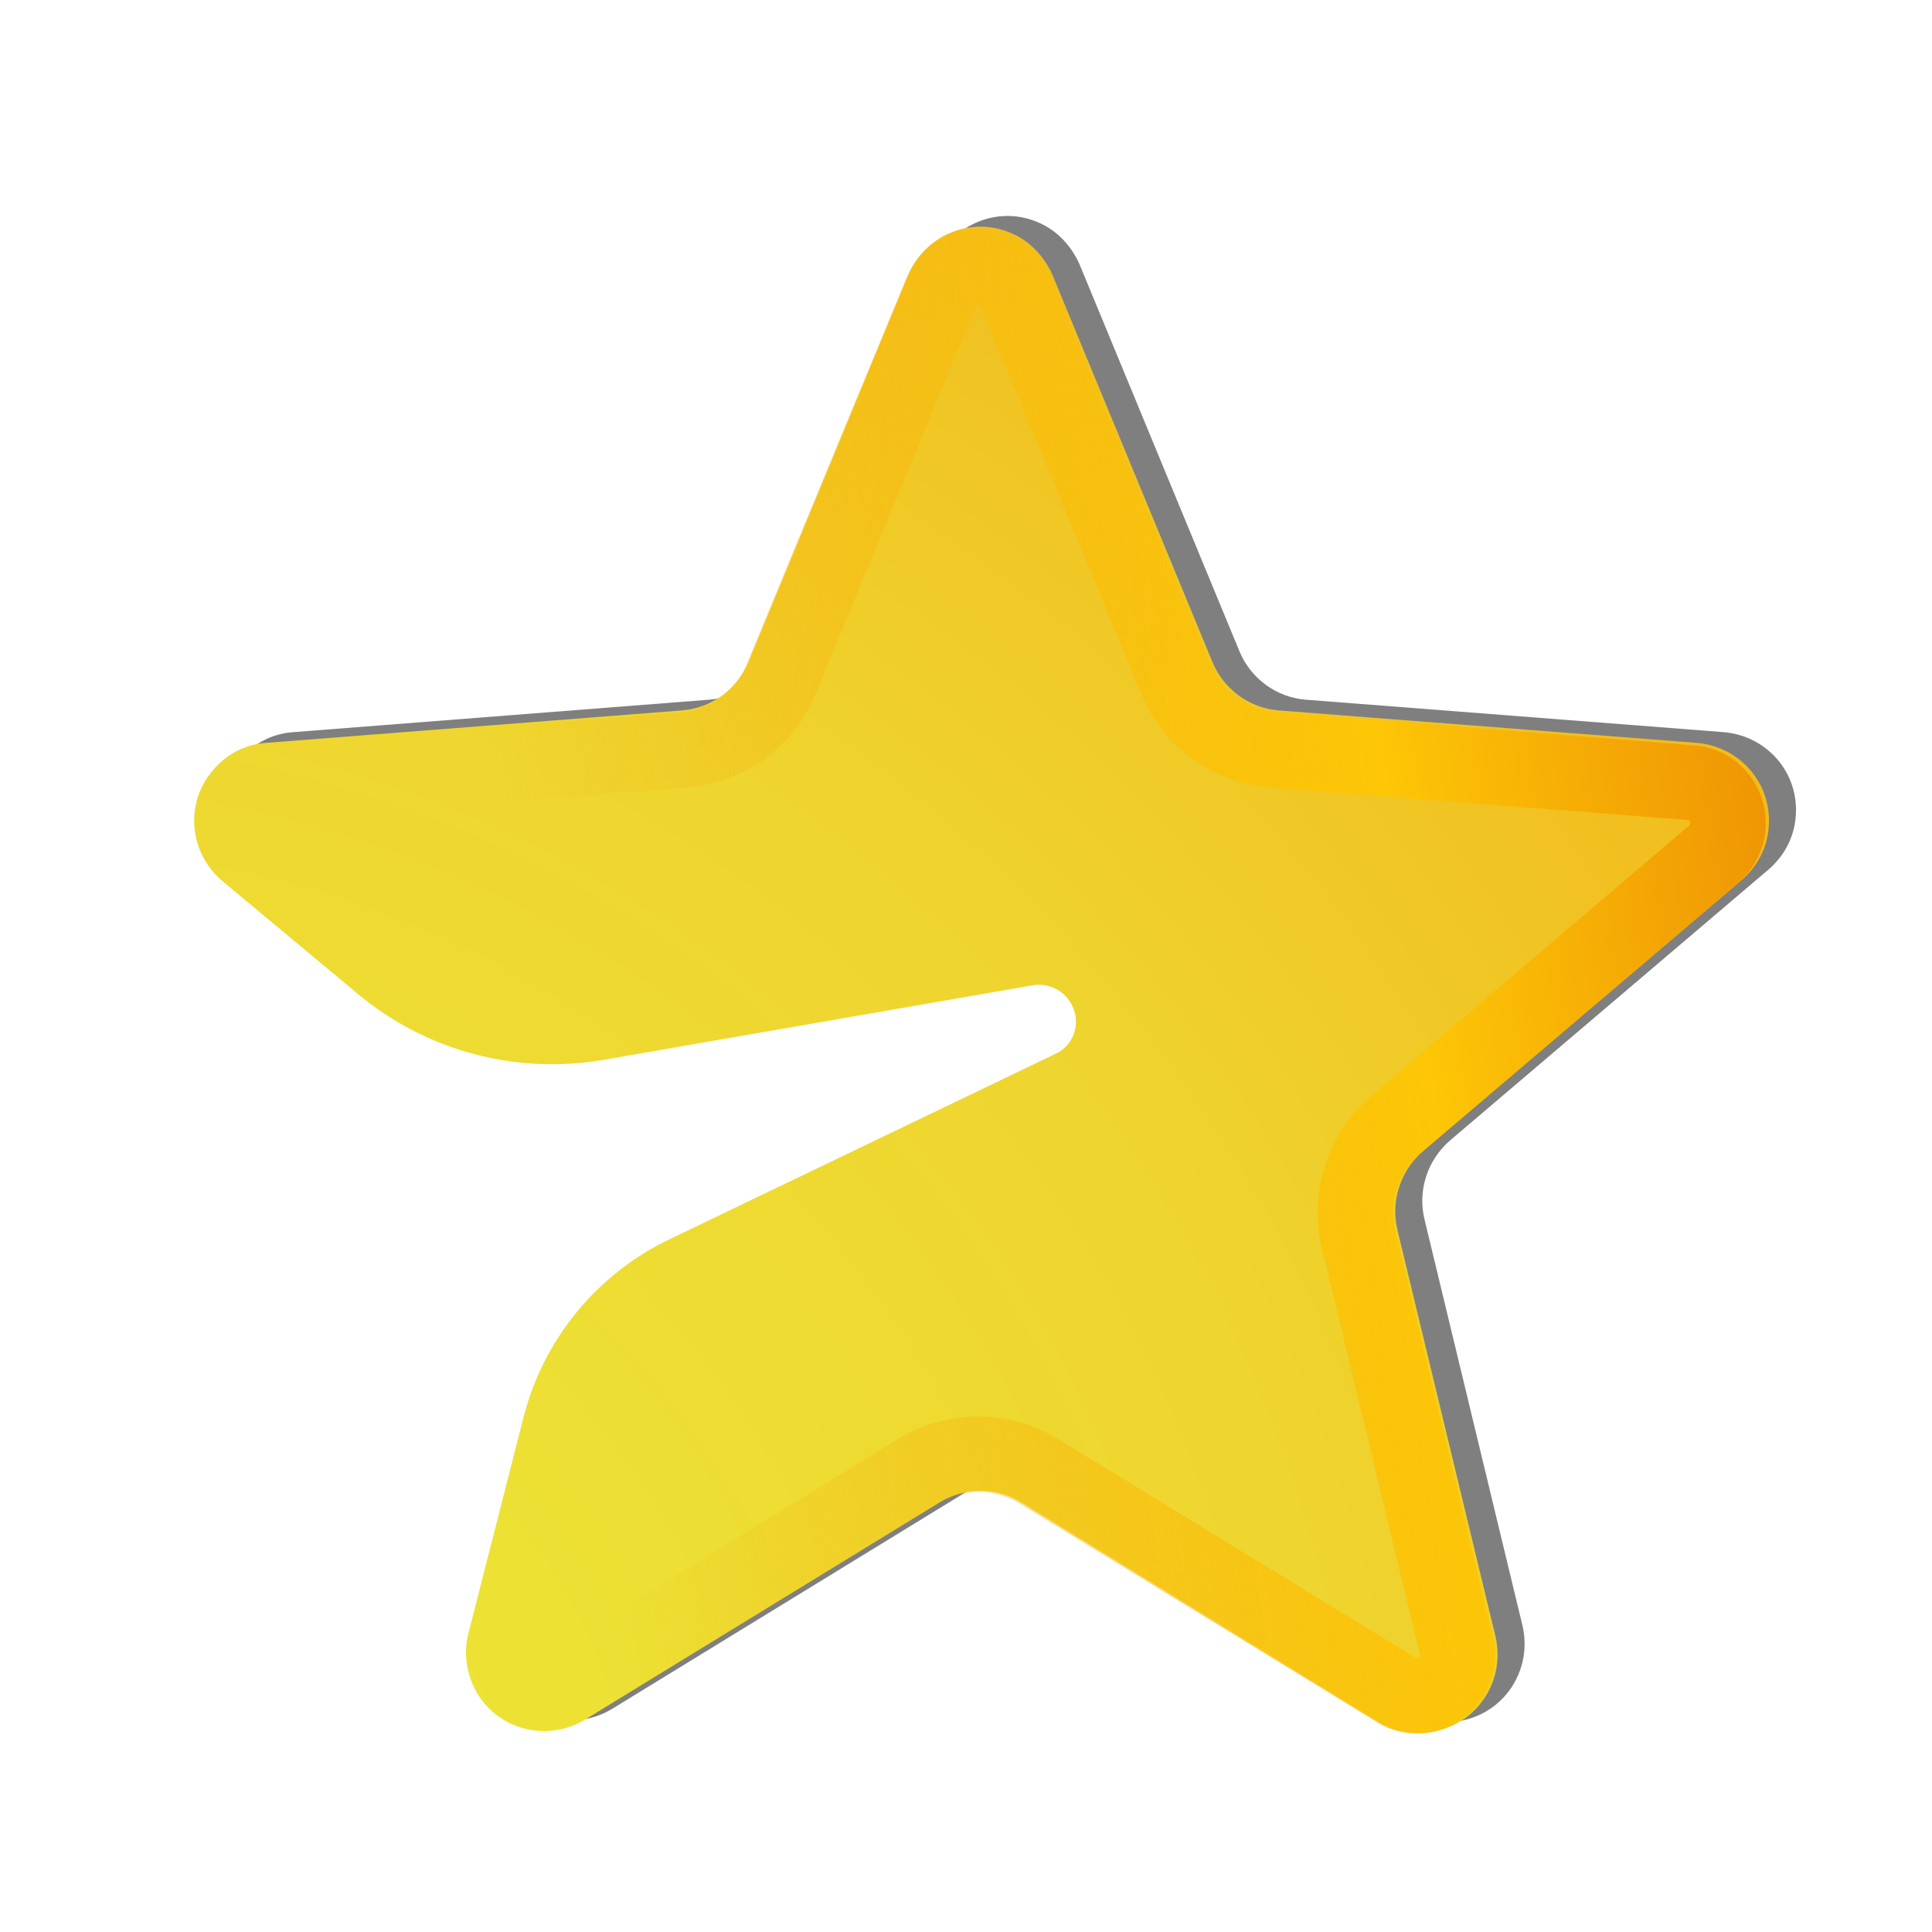
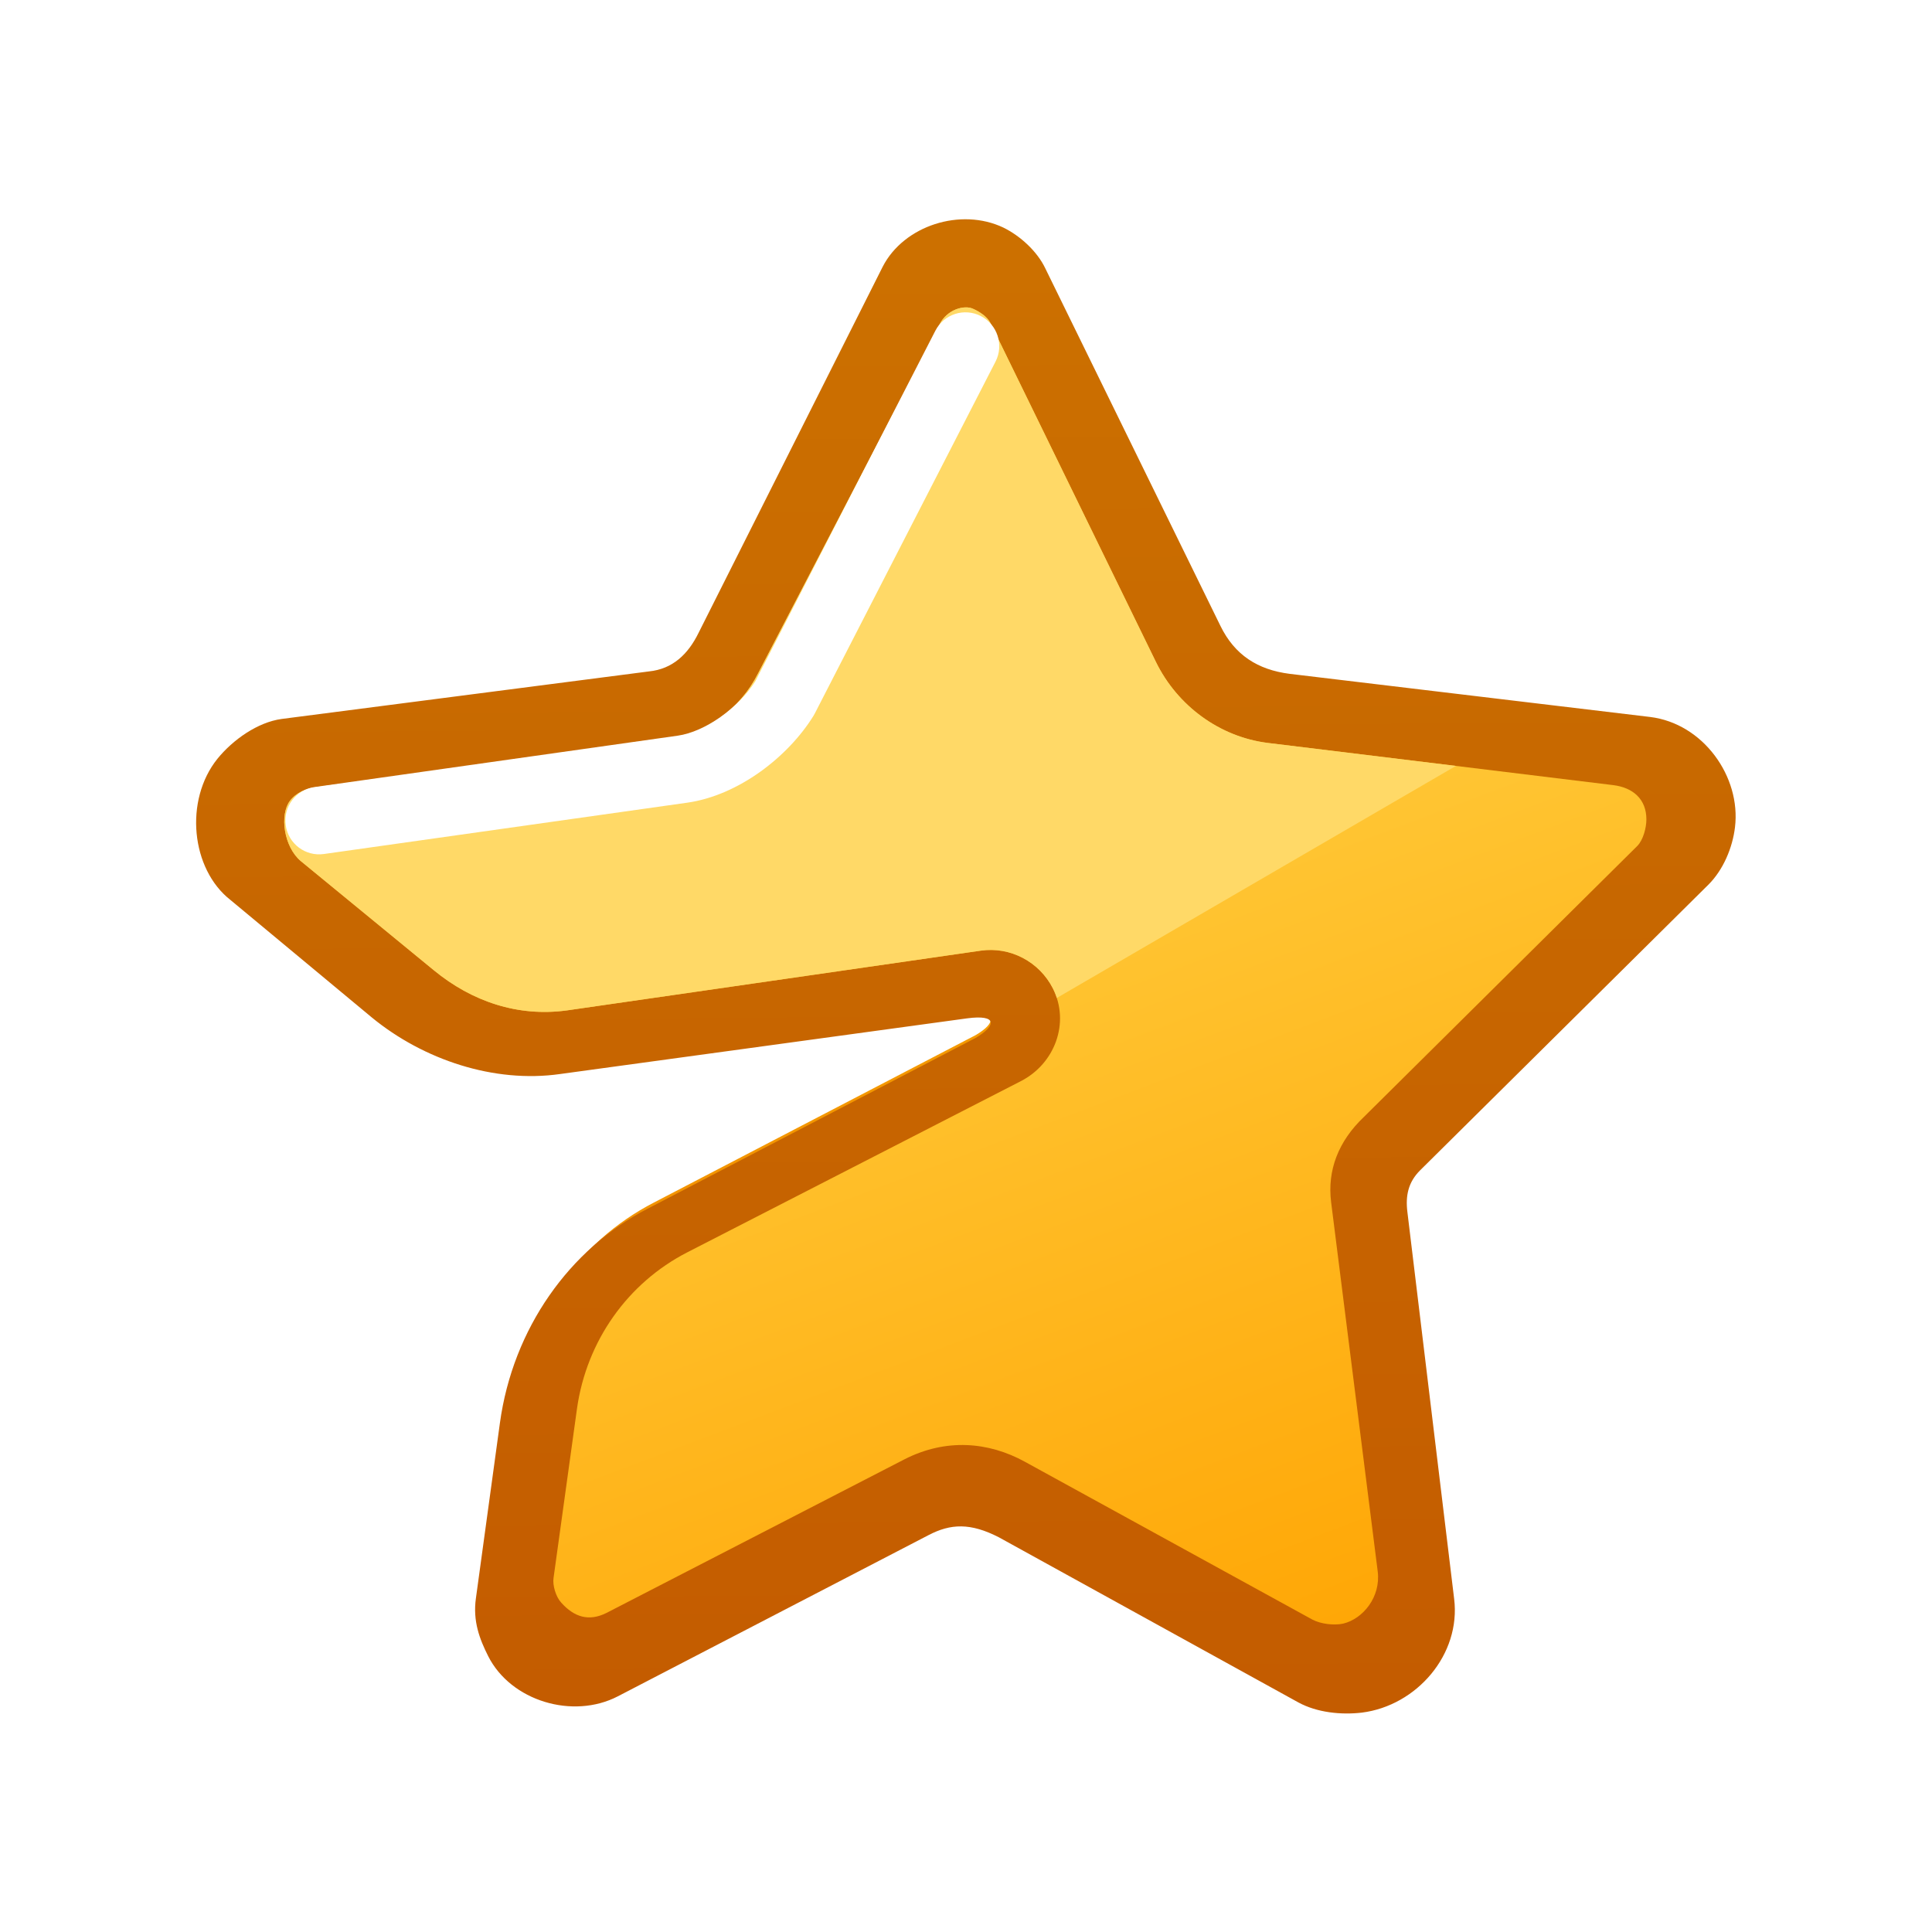
<svg xmlns="http://www.w3.org/2000/svg" xmlns:xlink="http://www.w3.org/1999/xlink" viewBox="0 0 512 512" width="24" height="24" preserveAspectRatio="xMidYMid meet">
  <defs>
    <clipPath id="s2">
      <rect width="512" height="512" x="0" y="0" />
    </clipPath>
-     <linearGradient id="s6" spreadMethod="pad" gradientUnits="userSpaceOnUse" x1="-3.72" y1="-0.5" x2="12.77" y2="-3">
-       <stop offset="0%" stop-color="rgb(242,171,16)" stop-opacity="0" />
-       <stop offset="35%" stop-color="rgb(248,185,11)" stop-opacity="0.5" />
-       <stop offset="70%" stop-color="rgb(253,198,6)" stop-opacity="1" />
-       <stop offset="85%" stop-color="rgb(246,173,5)" stop-opacity="1" />
-       <stop offset="100%" stop-color="rgb(239,149,4)" stop-opacity="1" />
+     <clipPath id="s5">
+       <path d="M0,0 L512,0 L512,512 L0,512z" />
+     </clipPath>
+     <g id="s11">
+       <g transform="matrix(1,0,0,1,255.82,255.98)" opacity="1">
+         <g opacity="1" transform="matrix(1,0,0,1,0,0)">
+           <path fill="url(#s14)" fill-opacity="1" d=" M96.94,62.61 C96.94,62.61 109.29,160.48 109.29,160.48 C110.13,167.23 105.40,173.03 100.12,174.30 C97.69,174.82 94.21,174.40 92.00,173.24 C92.00,173.24 15.75,131.38 15.75,131.38 C6.15,126.11 -5.12,125.14 -16.10,130.74 C-16.10,130.74 -95.09,171.46 -95.09,171.46 C-99.73,173.78 -103.63,172.62 -107.11,168.71 C-108.48,167.23 -109.44,164.16 -109.12,162.16 C-109.12,162.16 -102.90,117.24 -102.90,117.24 C-100.36,99.42 -89.51,84.02 -73.68,75.90 C-73.68,75.90 14.69,30.55 14.69,30.55 C23.76,25.91 27.76,15.05 23.22,5.98 C19.64,-1.08 11.94,-5.20 4.04,-4.04 C4.04,-4.04 -105.54,11.78 -105.54,11.78 C-118.51,13.57 -130.75,9.46 -140.87,1.13 C-140.87,1.13 -176.09,-27.77 -176.09,-27.77 C-180.63,-31.57 -181.79,-40.10 -178.95,-43.79 C-177.25,-46.01 -174.61,-47.06 -171.88,-47.38 C-171.88,-47.38 -79.38,-60.04 -79.38,-60.04 C-68.83,-61.41 -59.66,-68.05 -54.91,-77.54 C-54.91,-77.54 -6.92,-169.83 -6.92,-169.83 C-4.92,-174.05 -0.18,-175.21 2.03,-174.15 C3.72,-173.42 5.83,-172.05 6.67,-170.35 C6.67,-170.35 50.54,-80.50 50.54,-80.50 C56.24,-68.90 67.42,-60.68 80.18,-59.09 C80.18,-59.09 171.73,-47.91 171.73,-47.91 C176.90,-47.27 180.49,-44.22 180.49,-38.84 C180.49,-36.62 179.65,-33.36 178.06,-31.77 C178.06,-31.77 105.60,40.05 105.60,40.05 C98.85,46.47 95.89,54.16 96.94,62.61z" />
+         </g>
+       </g>
+     </g>
+     <linearGradient id="s14" spreadMethod="pad" gradientUnits="userSpaceOnUse" x1="98.52" y1="204.99" x2="-49.67" y2="-186.50">
+       <stop offset="0%" stop-color="rgb(255,163,0)" />
+       <stop offset="25%" stop-color="rgb(255,178,23)" />
+       <stop offset="50%" stop-color="rgb(255,194,46)" />
+       <stop offset="75%" stop-color="rgb(255,208,70)" />
+       <stop offset="100%" stop-color="rgb(255,222,94)" />
    </linearGradient>
-     <g id="s7">
-       <g clip-path="url(#s8)" transform="matrix(1,0,0,1,0,0)" opacity="1">
-         <g clip-path="url(#s12)" transform="matrix(1,0,0,1,0,0)" opacity="1">
-           <g transform="matrix(20,0,0,20,-3293.88,-3322.93)" opacity="1">
-             <g opacity="1" transform="matrix(1,0,0,1,177.70,179.13)">
-               <path fill="rgb(0,0,0)" fill-opacity="1" d=" M-5.25,9.80 C-5.25,9.80 -0.55,6.92 -0.55,6.92 C-0.22,6.72 0.19,6.72 0.52,6.92 C0.52,6.92 5.26,9.83 5.26,9.83 C5.49,9.97 5.78,10.02 6.04,9.95 C6.60,9.82 6.94,9.26 6.81,8.70 C6.81,8.70 5.51,3.31 5.51,3.31 C5.42,2.93 5.55,2.53 5.85,2.27 C5.85,2.27 10.07,-1.32 10.07,-1.32 C10.28,-1.5 10.41,-1.75 10.43,-2.02 C10.48,-2.60 10.05,-3.09 9.48,-3.14 C9.48,-3.14 3.94,-3.57 3.94,-3.57 C3.55,-3.60 3.21,-3.85 3.06,-4.21 C3.06,-4.21 0.94,-9.34 0.94,-9.34 C0.83,-9.59 0.63,-9.80 0.38,-9.90 C-0.14,-10.12 -0.75,-9.87 -0.97,-9.34 C-0.97,-9.34 -3.09,-4.21 -3.09,-4.21 C-3.24,-3.85 -3.58,-3.60 -3.97,-3.57 C-3.97,-3.57 -9.48,-3.14 -9.48,-3.14 C-9.76,-3.12 -10.01,-2.99 -10.19,-2.77 C-10.56,-2.34 -10.50,-1.68 -10.06,-1.31 C-10.06,-1.31 -8.26,0.19 -8.26,0.19 C-7.36,0.94 -6.17,1.26 -5.01,1.06 C-5.01,1.06 0.69,0.07 0.69,0.07 C0.90,0.04 1.11,0.15 1.20,0.34 C1.32,0.58 1.22,0.87 0.98,0.98 C0.98,0.98 -4.14,3.44 -4.14,3.44 C-5.10,3.90 -5.81,4.77 -6.07,5.80 C-6.07,5.80 -6.80,8.66 -6.80,8.66 C-6.87,8.93 -6.82,9.22 -6.68,9.46 C-6.38,9.95 -5.74,10.10 -5.25,9.80z" />
-             </g>
+     <g id="s19">
+       <g transform="matrix(1,0,0,1,255.82,255.98)" opacity="1">
+         <g opacity="1" transform="matrix(1,0,0,1,0,0)">
+           <path fill="url(#s22)" fill-opacity="1" d=" M96.94,62.61 C96.94,62.61 109.29,160.48 109.29,160.48 C110.13,167.23 105.40,173.03 100.12,174.30 C97.69,174.82 94.21,174.40 92.00,173.24 C92.00,173.24 15.75,131.38 15.75,131.38 C6.15,126.11 -5.12,125.14 -16.10,130.74 C-16.10,130.74 -95.09,171.46 -95.09,171.46 C-99.73,173.78 -103.63,172.62 -107.11,168.71 C-108.48,167.23 -109.44,164.16 -109.12,162.16 C-109.12,162.16 -102.90,117.24 -102.90,117.24 C-100.36,99.42 -89.51,84.02 -73.68,75.90 C-73.68,75.90 14.69,30.55 14.69,30.55 C23.76,25.91 27.76,15.05 23.22,5.98 C19.64,-1.08 11.94,-5.20 4.04,-4.04 C4.04,-4.04 -105.54,11.78 -105.54,11.78 C-118.51,13.57 -130.75,9.46 -140.87,1.13 C-140.87,1.13 -176.09,-27.77 -176.09,-27.77 C-180.63,-31.57 -181.79,-40.10 -178.95,-43.79 C-177.25,-46.01 -174.61,-47.06 -171.88,-47.38 C-171.88,-47.38 -79.38,-60.04 -79.38,-60.04 C-68.83,-61.41 -59.66,-68.05 -54.91,-77.54 C-54.91,-77.54 -6.92,-169.83 -6.92,-169.83 C-4.92,-174.05 -0.18,-175.21 2.03,-174.15 C3.72,-173.42 5.83,-172.05 6.67,-170.35 C6.67,-170.35 50.54,-80.50 50.54,-80.50 C56.24,-68.90 67.42,-60.68 80.18,-59.09 C80.18,-59.09 171.73,-47.91 171.73,-47.91 C176.90,-47.27 180.49,-44.22 180.49,-38.84 C180.49,-36.62 179.65,-33.36 178.06,-31.77 C178.06,-31.77 105.60,40.05 105.60,40.05 C98.85,46.47 95.89,54.16 96.94,62.61z" />
+         </g>
+       </g>
+     </g>
+     <linearGradient id="s22" spreadMethod="pad" gradientUnits="userSpaceOnUse" x1="98.52" y1="204.99" x2="-49.67" y2="-186.50">
+       <stop offset="0%" stop-color="rgb(255,163,0)" />
+       <stop offset="25%" stop-color="rgb(255,178,23)" />
+       <stop offset="50%" stop-color="rgb(255,194,46)" />
+       <stop offset="75%" stop-color="rgb(255,208,70)" />
+       <stop offset="100%" stop-color="rgb(255,222,94)" />
+     </linearGradient>
+     <mask id="s11_1" mask-type="alpha">
+       <use xlink:href="#s11" />
+     </mask>
+     <linearGradient id="s28" spreadMethod="pad" gradientUnits="userSpaceOnUse" x1="98.52" y1="204.99" x2="-49.67" y2="-186.50">
+       <stop offset="0%" stop-color="rgb(255,163,0)" />
+       <stop offset="25%" stop-color="rgb(255,178,23)" />
+       <stop offset="50%" stop-color="rgb(255,194,46)" />
+       <stop offset="75%" stop-color="rgb(255,208,70)" />
+       <stop offset="100%" stop-color="rgb(255,222,94)" />
+     </linearGradient>
+     <linearGradient id="s32" spreadMethod="pad" gradientUnits="userSpaceOnUse" x1="-1.15" y1="-187.91" x2="1.79" y2="195.05">
+       <stop offset="0%" stop-color="rgb(204,112,0)" />
+       <stop offset="25%" stop-color="rgb(201,107,0)" />
+       <stop offset="50%" stop-color="rgb(199,102,0)" />
+       <stop offset="75%" stop-color="rgb(198,97,0)" />
+       <stop offset="100%" stop-color="rgb(196,92,0)" />
+     </linearGradient>
+     <linearGradient id="s36" spreadMethod="pad" gradientUnits="userSpaceOnUse" x1="-1.06" y1="-194.06" x2="1.60" y2="195.13">
+       <stop offset="0%" stop-color="rgb(255,181,0)" />
+       <stop offset="25%" stop-color="rgb(250,169,0)" />
+       <stop offset="50%" stop-color="rgb(245,156,0)" />
+       <stop offset="75%" stop-color="rgb(241,143,0)" />
+       <stop offset="100%" stop-color="rgb(237,130,0)" />
+     </linearGradient>
+     <mask id="s19_1" mask-type="alpha">
+       <use xlink:href="#s19" />
+     </mask>
+   </defs>
+   <g clip-path="url(#s2)">
+     <g class="stars" clip-path="url(#s5)" transform="matrix(1,0,0,1,0,0)" opacity="1">
+       <g transform="matrix(1,0,0,1,256.04,255.76)" opacity="1">
+         <g opacity="1" transform="matrix(1,0,0,1,0,0)">
+           <path fill="url(#s36)" fill-opacity="1" d=" M-21.58,-181.43 C-21.58,-181.43 -69.35,-86.50 -69.35,-86.50 C-72.08,-80.91 -76.10,-77.13 -82.22,-76.49 C-82.22,-76.49 -177.56,-64.16 -177.56,-64.16 C-183.79,-63.31 -190.22,-58.77 -194.23,-53.82 C-202.87,-43.06 -201.08,-25.24 -190.85,-17.22 C-190.85,-17.22 -154.15,13.25 -154.15,13.25 C-140.75,24.22 -122.40,30.34 -105.31,27.91 C-105.31,27.91 0.34,13.46 0.34,13.46 C8.25,12.41 7.94,15.35 2.57,18.53 C2.57,18.53 -82.75,62.93 -82.75,62.93 C-102.79,73.26 -117.55,93.83 -120.92,118.40 C-120.92,118.40 -127.15,163.86 -127.15,163.86 C-127.99,169.76 -126.19,174.40 -123.98,178.83 C-118.07,190.53 -101.94,195.30 -90.34,189.28 C-90.34,189.28 -9.77,147.51 -9.77,147.51 C-3.97,144.44 1.20,144.24 8.58,148.04 C8.58,148.04 86.30,190.86 86.30,190.86 C91.16,193.5 97.37,194.12 102.76,193.5 C117,191.69 128.49,178.41 126.70,163.96 C126.70,163.96 114.57,63.67 114.57,63.67 C114.05,59.46 114.78,55.98 117.85,52.91 C117.85,52.91 192.73,-21.22 192.73,-21.22 C196.53,-25.02 198.95,-30.72 199.58,-36.10 C201.17,-49.18 191.35,-62.98 177.54,-64.68 C177.54,-64.68 84,-75.86 84,-75.86 C75.77,-76.91 69.76,-80.70 66.06,-88.30 C66.06,-88.30 20.60,-181.01 20.60,-181.01 C18.49,-185.43 14.06,-189.44 9.74,-191.55 C-1.33,-196.83 -16.10,-192.08 -21.58,-181.43z" />
+         </g>
+       </g>
+       <g transform="matrix(1,0,0,1,255.97,256.10)" opacity="1">
+         <g opacity="1" transform="matrix(1,0,0,1,0,0)">
+           <path fill="url(#s32)" fill-opacity="1" d=" M9.95,-195.78 C14.36,-193.62 18.88,-189.53 21.04,-184.99 C21.04,-184.99 67.45,-90.25 67.45,-90.25 C71.23,-82.49 77.37,-78.61 85.77,-77.53 C85.77,-77.53 181.30,-66.10 181.30,-66.10 C195.41,-64.38 205.44,-50.26 203.82,-36.89 C203.17,-31.40 200.69,-25.57 196.81,-21.69 C196.81,-21.69 120.35,54.07 120.35,54.07 C117.23,57.20 116.47,60.76 117.00,65.07 C117.00,65.07 129.39,167.58 129.39,167.58 C131.23,182.33 119.49,195.92 104.95,197.76 C99.45,198.40 93.08,197.76 88.13,195.07 C88.13,195.07 8.76,151.31 8.76,151.31 C1.22,147.43 -4.04,147.64 -9.97,150.76 C-9.97,150.76 -92.25,193.45 -92.25,193.45 C-104.11,199.60 -120.58,194.74 -126.61,182.77 C-128.88,178.25 -130.70,173.51 -129.85,167.47 C-129.85,167.47 -123.49,121.02 -123.49,121.02 C-120.04,95.90 -104.97,74.87 -84.51,64.31 C-84.51,64.31 2.62,18.94 2.62,18.94 C8.11,15.70 8.43,12.69 0.35,13.77 C0.35,13.77 -107.56,28.53 -107.56,28.53 C-125.01,31.01 -143.74,24.77 -157.42,13.55 C-157.42,13.55 -194.90,-17.60 -194.90,-17.60 C-205.36,-25.78 -207.18,-44.00 -198.36,-55.00 C-194.26,-60.06 -187.69,-64.70 -181.33,-65.57 C-181.33,-65.57 -83.97,-78.17 -83.97,-78.17 C-77.73,-78.81 -73.63,-82.69 -70.83,-88.41 C-70.83,-88.41 -22.04,-185.43 -22.04,-185.43 C-16.44,-196.33 -1.35,-201.17 9.95,-195.78z M59.71,-86.48 C59.71,-86.48 59.72,-86.46 59.72,-86.46 C64.91,-75.80 73.76,-70.38 84.68,-68.98 C84.68,-68.98 84.75,-68.97 84.75,-68.97 C84.75,-68.97 180.26,-57.54 180.26,-57.54 C180.26,-57.54 180.28,-57.54 180.28,-57.54 C189.34,-56.42 196.34,-46.90 195.26,-37.93 C195.26,-37.93 195.25,-37.90 195.25,-37.90 C194.80,-34.00 193.01,-30.08 190.73,-27.80 C190.73,-27.80 114.28,47.95 114.28,47.95 C114.28,47.95 114.25,47.98 114.25,47.98 C108.77,53.46 107.68,59.94 108.45,66.12 C108.45,66.12 108.45,66.12 108.45,66.14 C108.45,66.14 120.84,168.61 120.84,168.61 C120.84,168.61 120.84,168.64 120.84,168.64 C122.03,178.19 114.20,187.88 103.89,189.20 C99.59,189.71 95.20,189.07 92.28,187.5 C92.27,187.5 92.25,187.5 92.25,187.5 C92.25,187.5 12.92,143.75 12.92,143.75 C12.85,143.71 12.76,143.67 12.69,143.63 C8.16,141.30 3.63,139.86 -1.09,139.79 C-5.89,139.72 -10.11,141.10 -13.96,143.12 C-13.97,143.12 -13.99,143.14 -13.99,143.14 C-13.99,143.14 -96.23,185.79 -96.23,185.79 C-104.05,189.84 -115.16,186.33 -118.92,178.91 C-120.92,174.89 -121.81,172.10 -121.32,168.69 C-121.32,168.69 -121.32,168.64 -121.32,168.64 C-121.32,168.64 -114.96,122.19 -114.96,122.19 C-111.88,99.76 -98.44,81.22 -80.56,71.98 C-80.56,71.98 -80.53,71.96 -80.53,71.96 C-80.53,71.96 6.60,26.58 6.60,26.58 C6.73,26.51 6.86,26.43 6.99,26.37 C8.74,25.34 10.55,24.06 12.00,22.51 C12.72,21.74 13.61,20.63 14.28,19.19 C14.95,17.74 15.60,15.43 14.96,12.74 C13.56,6.79 8.02,5.45 6.40,5.17 C4.09,4.75 1.58,4.90 -0.77,5.22 C-0.77,5.22 -0.80,5.22 -0.80,5.22 C-0.80,5.22 -108.72,19.98 -108.72,19.98 C-108.72,19.98 -108.77,19.99 -108.77,19.99 C-123.49,22.09 -139.86,16.78 -151.94,6.89 C-151.96,6.89 -151.96,6.87 -151.97,6.87 C-151.97,6.87 -189.40,-24.22 -189.40,-24.22 C-189.46,-24.28 -189.52,-24.33 -189.58,-24.38 C-192.57,-26.73 -194.80,-30.94 -195.28,-36.06 C-195.76,-41.14 -194.44,-46.10 -191.65,-49.58 C-188.45,-53.53 -183.69,-56.53 -180.20,-57.01 C-180.18,-57.01 -180.18,-57.02 -180.18,-57.02 C-180.18,-57.02 -82.96,-69.61 -82.96,-69.61 C-72.91,-70.69 -66.73,-77.22 -63.12,-84.58 C-63.12,-84.58 -14.36,-181.51 -14.36,-181.51 C-10.97,-188.03 -1.07,-191.45 6.20,-188.01 C9.19,-186.53 12.10,-183.73 13.26,-181.29 C13.27,-181.26 13.28,-181.22 13.30,-181.19 C13.30,-181.19 59.71,-86.48 59.71,-86.48z" />
+         </g>
+       </g>
+       <g transform="matrix(1,0,0,1,255.82,255.98)" opacity="1">
+         <g opacity="1" transform="matrix(1,0,0,1,0,0)">
+           <path fill="url(#s28)" fill-opacity="1" d=" M96.94,62.61 C96.94,62.61 109.29,160.48 109.29,160.48 C110.13,167.23 105.40,173.03 100.12,174.30 C97.69,174.82 94.21,174.40 92.00,173.24 C92.00,173.24 15.75,131.38 15.75,131.38 C6.15,126.11 -5.12,125.14 -16.10,130.74 C-16.10,130.74 -95.09,171.46 -95.09,171.46 C-99.73,173.78 -103.63,172.62 -107.11,168.71 C-108.48,167.23 -109.44,164.16 -109.12,162.16 C-109.12,162.16 -102.90,117.24 -102.90,117.24 C-100.36,99.42 -89.51,84.02 -73.68,75.90 C-73.68,75.90 14.69,30.55 14.69,30.55 C23.76,25.91 27.76,15.05 23.22,5.98 C19.64,-1.08 11.94,-5.20 4.04,-4.04 C4.04,-4.04 -105.54,11.78 -105.54,11.78 C-118.51,13.57 -130.75,9.46 -140.87,1.13 C-140.87,1.13 -176.09,-27.77 -176.09,-27.77 C-180.63,-31.57 -181.79,-40.10 -178.95,-43.79 C-177.25,-46.01 -174.61,-47.06 -171.88,-47.38 C-171.88,-47.38 -79.38,-60.04 -79.38,-60.04 C-68.83,-61.41 -59.66,-68.05 -54.91,-77.54 C-54.91,-77.54 -6.92,-169.83 -6.92,-169.83 C-4.92,-174.05 -0.18,-175.21 2.03,-174.15 C3.72,-173.42 5.83,-172.05 6.67,-170.35 C6.67,-170.35 50.54,-80.50 50.54,-80.50 C56.24,-68.90 67.42,-60.68 80.18,-59.09 C80.18,-59.09 171.73,-47.91 171.73,-47.91 C176.90,-47.27 180.49,-44.22 180.49,-38.84 C180.49,-36.62 179.65,-33.36 178.06,-31.77 C178.06,-31.77 105.60,40.05 105.60,40.05 C98.85,46.47 95.89,54.16 96.94,62.61z" />
+         </g>
+       </g>
+       <g mask="url(#s19_1)">
+         <g transform="matrix(1.29,-0.75,0.75,1.29,382.18,266.65)" opacity="1">
+           <g opacity="1" transform="matrix(1,0,0,1,-58.13,-114.18)">
+             <path fill="rgb(255,217,103)" fill-opacity="1" d=" M158.43,-78.52 C158.43,-78.52 158.43,78.52 158.43,78.52 C158.43,78.52 -158.43,78.52 -158.43,78.52 C-158.43,78.52 -158.43,-78.52 -158.43,-78.52 C-158.43,-78.52 158.43,-78.52 158.43,-78.52z" />
          </g>
        </g>
      </g>
-     </g>
-     <clipPath id="s8">
-       <path d="M0,0 L512,0 L512,512 L0,512z" />
-     </clipPath>
-     <clipPath id="s12">
-       <path d="M0,0 L512,0 L512,512 L0,512z" />
-     </clipPath>
-     <radialGradient id="s21" spreadMethod="pad" gradientUnits="userSpaceOnUse" cx="-256" cy="246" r="708.53" fx="-256" fy="246">
-       <stop offset="0%" stop-color="rgb(235,235,56)" />
-       <stop offset="50%" stop-color="rgb(239,213,47)" />
-       <stop offset="100%" stop-color="rgb(243,166,13)" />
-       <stop offset="100%" stop-color="rgb(243,166,13)" />
-       <stop offset="100%" stop-color="rgb(243,166,13)" />
-     </radialGradient>
-     <mask id="s7_1" mask-type="alpha">
-       <use xlink:href="#s7" />
-     </mask>
-   </defs>
-   <g clip-path="url(#s2)">
-     <g transform="matrix(2,0,0,2,-88.12,-101.43)" opacity="1">
-       <g opacity="0.5" transform="matrix(10,0,0,10,177.70,179.13)">
-         <path fill="rgb(0,0,0)" fill-opacity="1" d=" M-5.25,9.80 C-5.25,9.80 -0.55,6.92 -0.55,6.92 C-0.22,6.72 0.19,6.72 0.52,6.92 C0.52,6.92 5.26,9.83 5.26,9.83 C5.49,9.97 5.78,10.02 6.04,9.95 C6.60,9.82 6.94,9.26 6.81,8.70 C6.81,8.70 5.51,3.31 5.51,3.31 C5.42,2.93 5.55,2.53 5.85,2.27 C5.85,2.27 10.07,-1.32 10.07,-1.32 C10.28,-1.5 10.41,-1.75 10.43,-2.02 C10.48,-2.60 10.05,-3.09 9.48,-3.14 C9.48,-3.14 3.94,-3.57 3.94,-3.57 C3.55,-3.60 3.21,-3.85 3.06,-4.21 C3.06,-4.21 0.94,-9.34 0.94,-9.34 C0.83,-9.59 0.63,-9.80 0.38,-9.90 C-0.14,-10.12 -0.75,-9.87 -0.97,-9.34 C-0.97,-9.34 -3.09,-4.21 -3.09,-4.21 C-3.24,-3.85 -3.58,-3.60 -3.97,-3.57 C-3.97,-3.57 -9.48,-3.14 -9.48,-3.14 C-9.76,-3.12 -10.01,-2.99 -10.19,-2.77 C-10.56,-2.34 -10.50,-1.68 -10.06,-1.31 C-10.06,-1.31 -8.26,0.19 -8.26,0.19 C-7.36,0.94 -6.17,1.26 -5.01,1.06 C-5.01,1.06 0.69,0.07 0.69,0.07 C0.90,0.04 1.11,0.15 1.20,0.34 C1.32,0.58 1.22,0.87 0.98,0.98 C0.98,0.98 -4.14,3.44 -4.14,3.44 C-5.10,3.90 -5.81,4.77 -6.07,5.80 C-6.07,5.80 -6.80,8.66 -6.80,8.66 C-6.87,8.93 -6.82,9.22 -6.68,9.46 C-6.38,9.95 -5.74,10.10 -5.25,9.80z" />
-       </g>
-     </g>
-     <g mask="url(#s7_1)">
-       <g transform="matrix(1,0,0,1,256,256)" opacity="1">
-         <g opacity="1" transform="matrix(1,0,0,1,3,4)">
-           <path fill="url(#s21)" fill-opacity="1" d=" M279,-276 C279,-276 279,276 279,276 C279,276 -279,276 -279,276 C-279,276 -279,-276 -279,-276 C-279,-276 279,-276 279,-276z" />
+       <g mask="url(#s11_1)">
+         <g transform="matrix(1.29,-0.75,0.75,1.29,206.47,-136.41)" opacity="1">
+           <g opacity="1" transform="matrix(1,0,0,1,-58.13,-114.18)">
+             <path fill="rgb(255,217,103)" fill-opacity="1" d=" M158.43,-78.52 C158.43,-78.52 158.43,78.52 158.43,78.52 C158.43,78.52 -158.43,78.52 -158.43,78.52 C-158.43,78.52 -158.43,-78.52 -158.43,-78.52 C-158.43,-78.52 158.43,-78.52 158.43,-78.52z" />
+           </g>
        </g>
      </g>
-     </g>
-     <g transform="matrix(1.17,0,0,1.17,214,273)" opacity="1">
-       <g opacity="1" transform="matrix(17.06,0,0,17.06,0,0)">
-         <path fill="url(#s6)" fill-opacity="1" d=" M-3.49,8.31 C-3.49,8.31 1.20,5.43 1.20,5.43 C1.86,5.03 2.68,5.03 3.33,5.43 C3.33,5.43 8.07,8.33 8.07,8.33 C8.08,8.34 8.09,8.34 8.10,8.33 C8.12,8.33 8.13,8.31 8.13,8.29 C8.13,8.29 6.83,2.90 6.83,2.90 C6.65,2.15 6.90,1.37 7.49,0.87 C7.49,0.87 11.71,-2.72 11.71,-2.72 C11.72,-2.73 11.72,-2.74 11.72,-2.75 C11.72,-2.77 11.71,-2.79 11.69,-2.79 C11.69,-2.79 6.15,-3.22 6.15,-3.22 C5.39,-3.28 4.72,-3.76 4.43,-4.47 C4.43,-4.47 2.30,-9.60 2.30,-9.60 C2.30,-9.61 2.29,-9.62 2.28,-9.62 C2.26,-9.63 2.24,-9.62 2.23,-9.60 C2.23,-9.60 0.11,-4.47 0.11,-4.47 C-0.18,-3.76 -0.84,-3.28 -1.61,-3.22 C-1.61,-3.22 -7.11,-2.79 -7.11,-2.79 C-7.12,-2.79 -7.13,-2.78 -7.14,-2.78 C-7.15,-2.76 -7.15,-2.74 -7.13,-2.72 C-7.13,-2.72 -5.33,-1.21 -5.33,-1.21 C-5.33,-1.21 -4.11,2 -4.11,2 C-4.11,2 -12.72,2 -12.72,2 C-12.72,2 -12.72,-15 -12.72,-15 C-12.72,-15 -9.72,-0.45 -9.72,-0.45 C-9.72,-0.45 -5.97,-0.45 -5.97,-0.45 C-5.97,-0.45 -7.78,-1.96 -7.78,-1.96 C-8.22,-2.33 -8.27,-2.98 -7.90,-3.42 C-7.73,-3.63 -7.47,-3.76 -7.19,-3.79 C-7.19,-3.79 -1.68,-4.22 -1.68,-4.22 C-1.29,-4.25 -0.95,-4.5 -0.81,-4.86 C-0.81,-4.86 1.31,-9.98 1.31,-9.98 C1.53,-10.51 2.14,-10.77 2.67,-10.55 C2.92,-10.44 3.12,-10.24 3.23,-9.98 C3.23,-9.98 5.35,-4.86 5.35,-4.86 C5.50,-4.5 5.84,-4.25 6.23,-4.22 C6.23,-4.22 11.77,-3.78 11.77,-3.78 C12.34,-3.74 12.76,-3.24 12.72,-2.67 C12.70,-2.40 12.57,-2.14 12.36,-1.96 C12.36,-1.96 8.14,1.63 8.14,1.63 C7.84,1.88 7.71,2.28 7.80,2.66 C7.80,2.66 9.10,8.06 9.10,8.06 C9.23,8.61 8.89,9.17 8.33,9.31 C8.06,9.37 7.78,9.33 7.55,9.18 C7.55,9.18 2.81,6.28 2.81,6.28 C2.48,6.08 2.06,6.08 1.73,6.28 C1.73,6.28 -2.96,9.16 -2.96,9.16 C-3.45,9.46 -4.09,9.31 -4.39,8.82 C-4.54,8.58 -4.58,8.29 -4.51,8.02 C-4.51,8.02 -3.78,5.16 -3.78,5.16 C-3.78,5.16 -12.72,15 -12.72,15 C-12.72,15 -12.72,3 -12.72,3 C-12.72,3 -3.73,3 -3.73,3 C-3.73,3 -2.81,5.40 -2.81,5.40 C-2.81,5.40 -3.54,8.27 -3.54,8.27 C-3.54,8.27 -3.54,8.28 -3.54,8.29 C-3.53,8.31 -3.50,8.32 -3.49,8.31z" />
+       <g transform="matrix(1,0,0,1,170.22,154.59)" opacity="1">
+         <g opacity="1" transform="matrix(1,0,0,1,0,0)">
+           <path fill="rgb(255,255,255)" fill-opacity="1" d=" M93.60,-58.75 C95.87,-63.15 94.12,-68.56 89.72,-70.83 C85.32,-73.09 79.92,-71.35 77.66,-66.95 C77.66,-66.95 29.95,25.95 29.95,25.95 C25.42,33.09 16.60,39.34 9.39,40.37 C9.39,40.37 -86.89,53.99 -86.89,53.99 C-91.80,54.68 -95.20,59.21 -94.50,64.12 C-93.81,69.02 -89.29,72.43 -84.38,71.73 C-84.38,71.73 11.90,58.13 11.90,58.13 C25.47,56.21 38.67,45.96 45.38,35.08 C45.5,34.88 45.61,34.68 45.72,34.47 C45.72,34.47 93.60,-58.75 93.60,-58.75z" />
+         </g>
      </g>
    </g>
  </g>
</svg>
